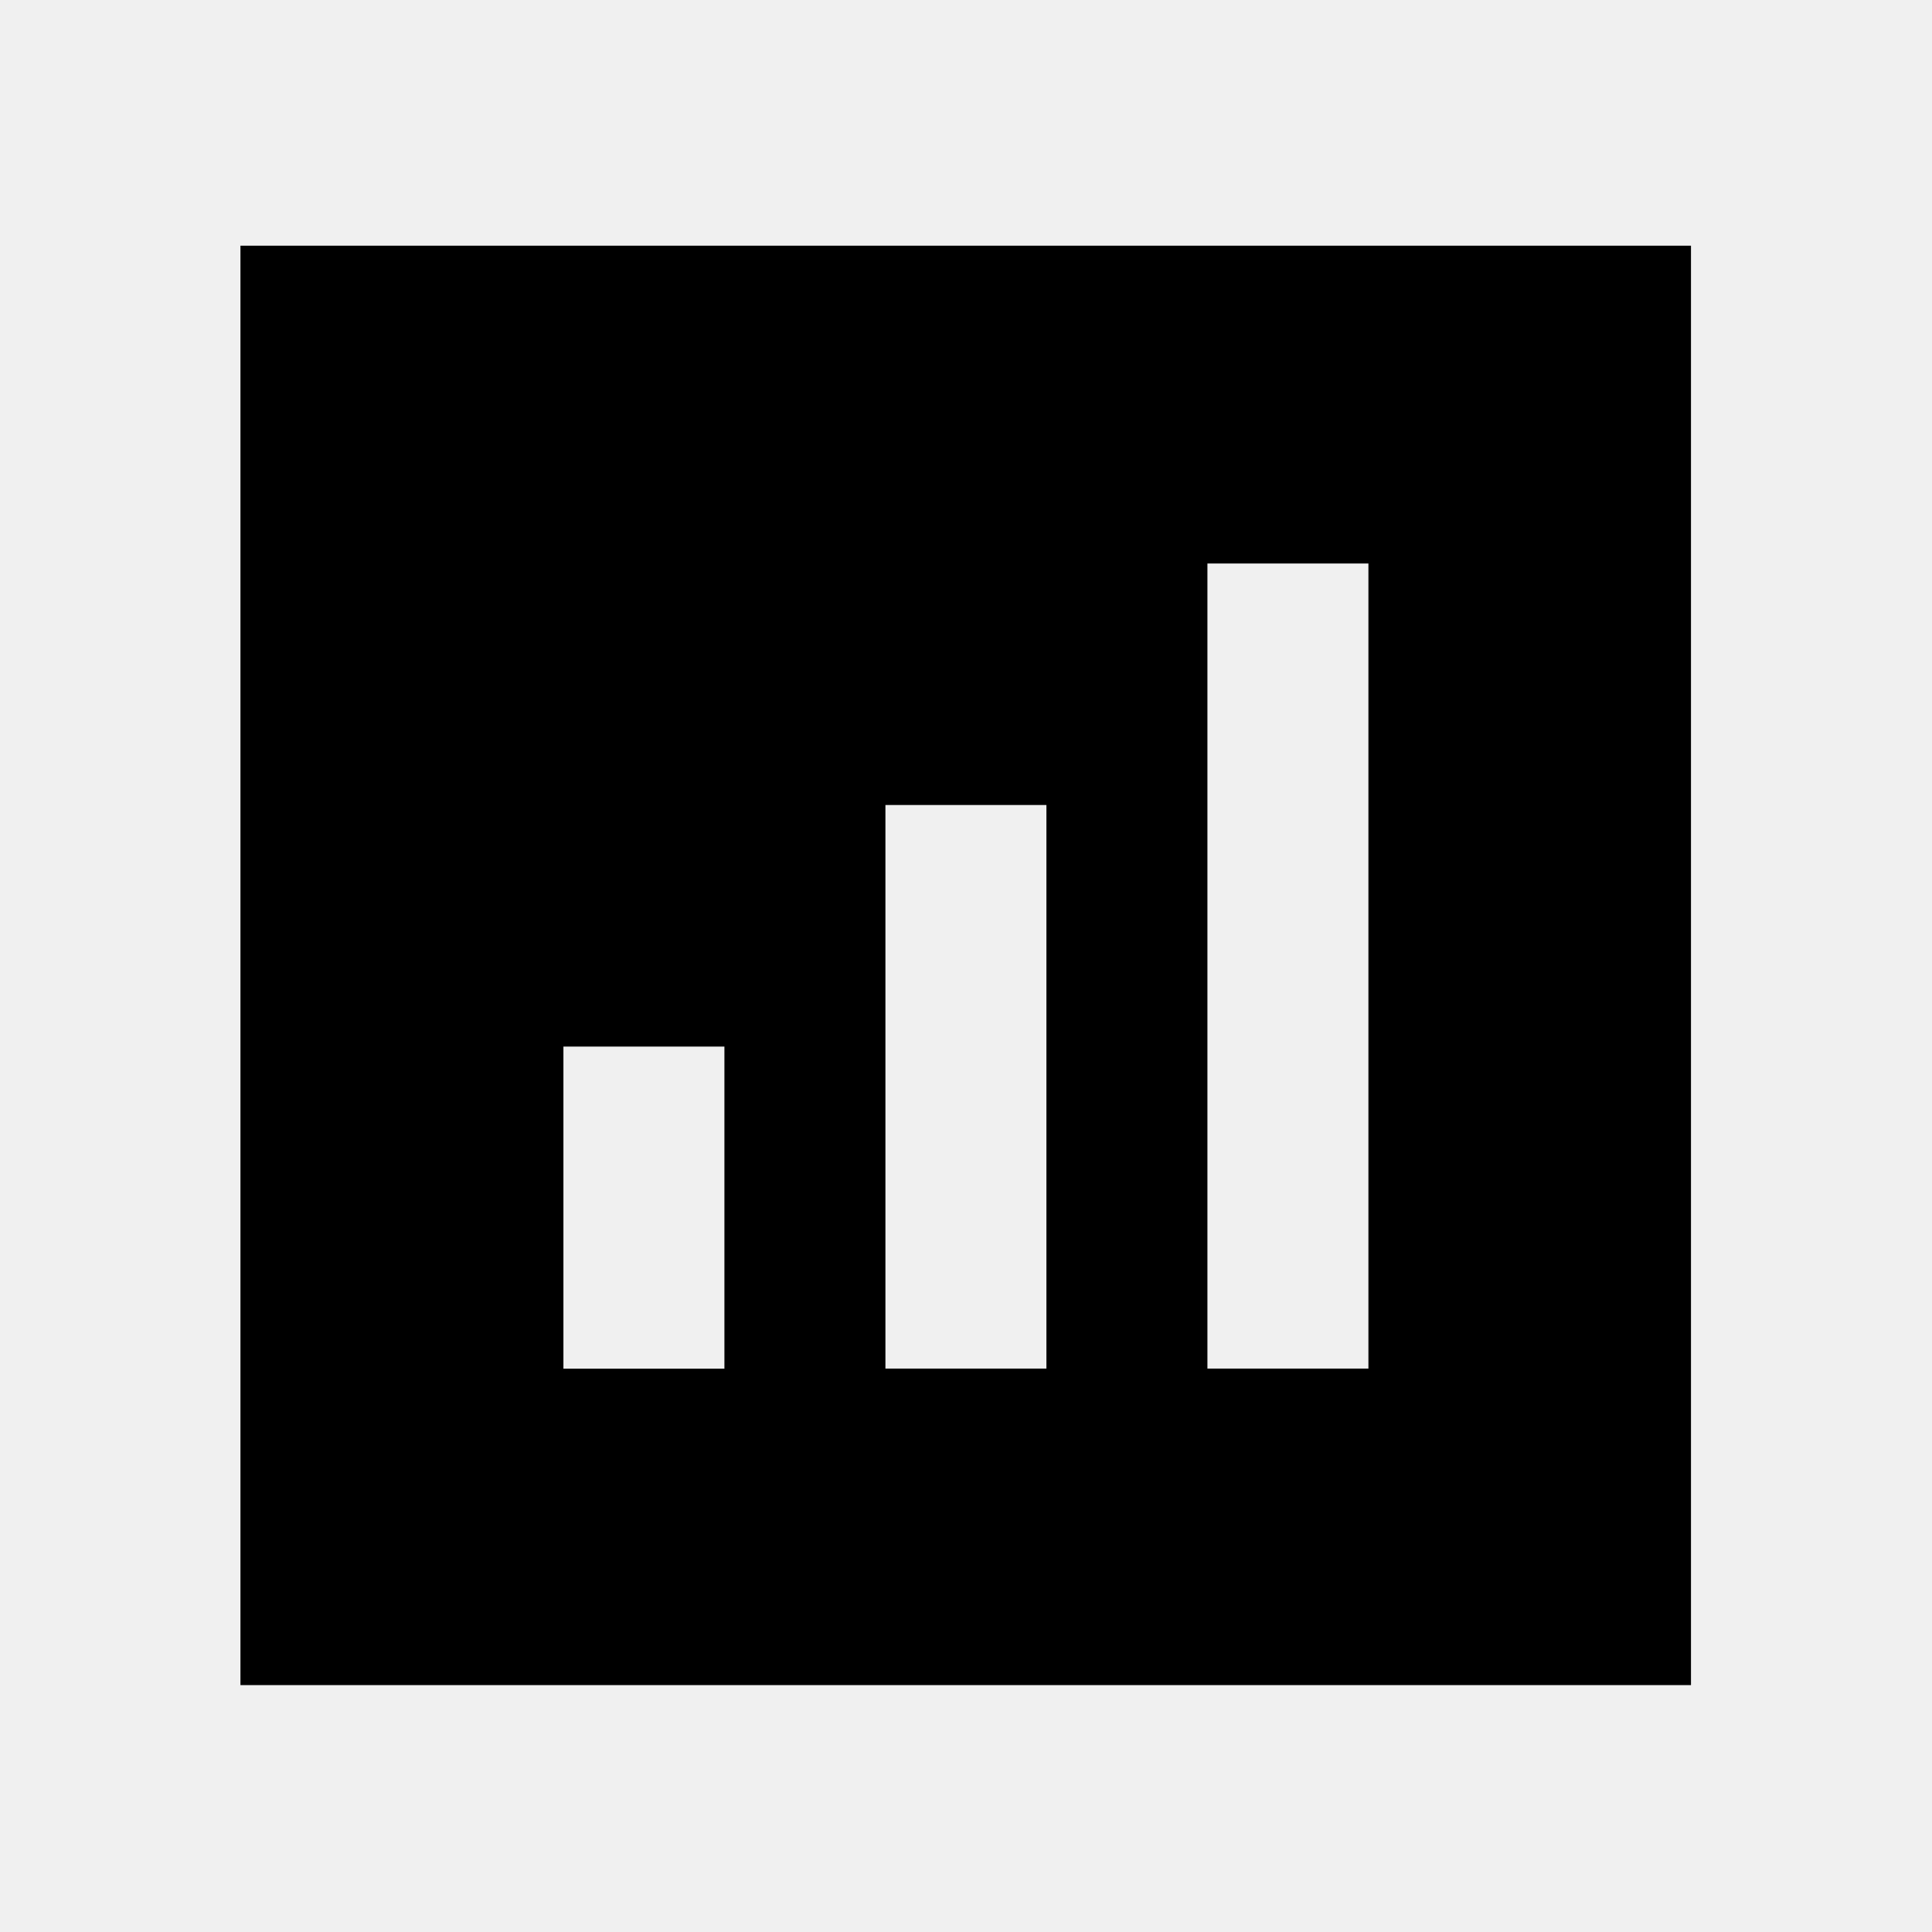
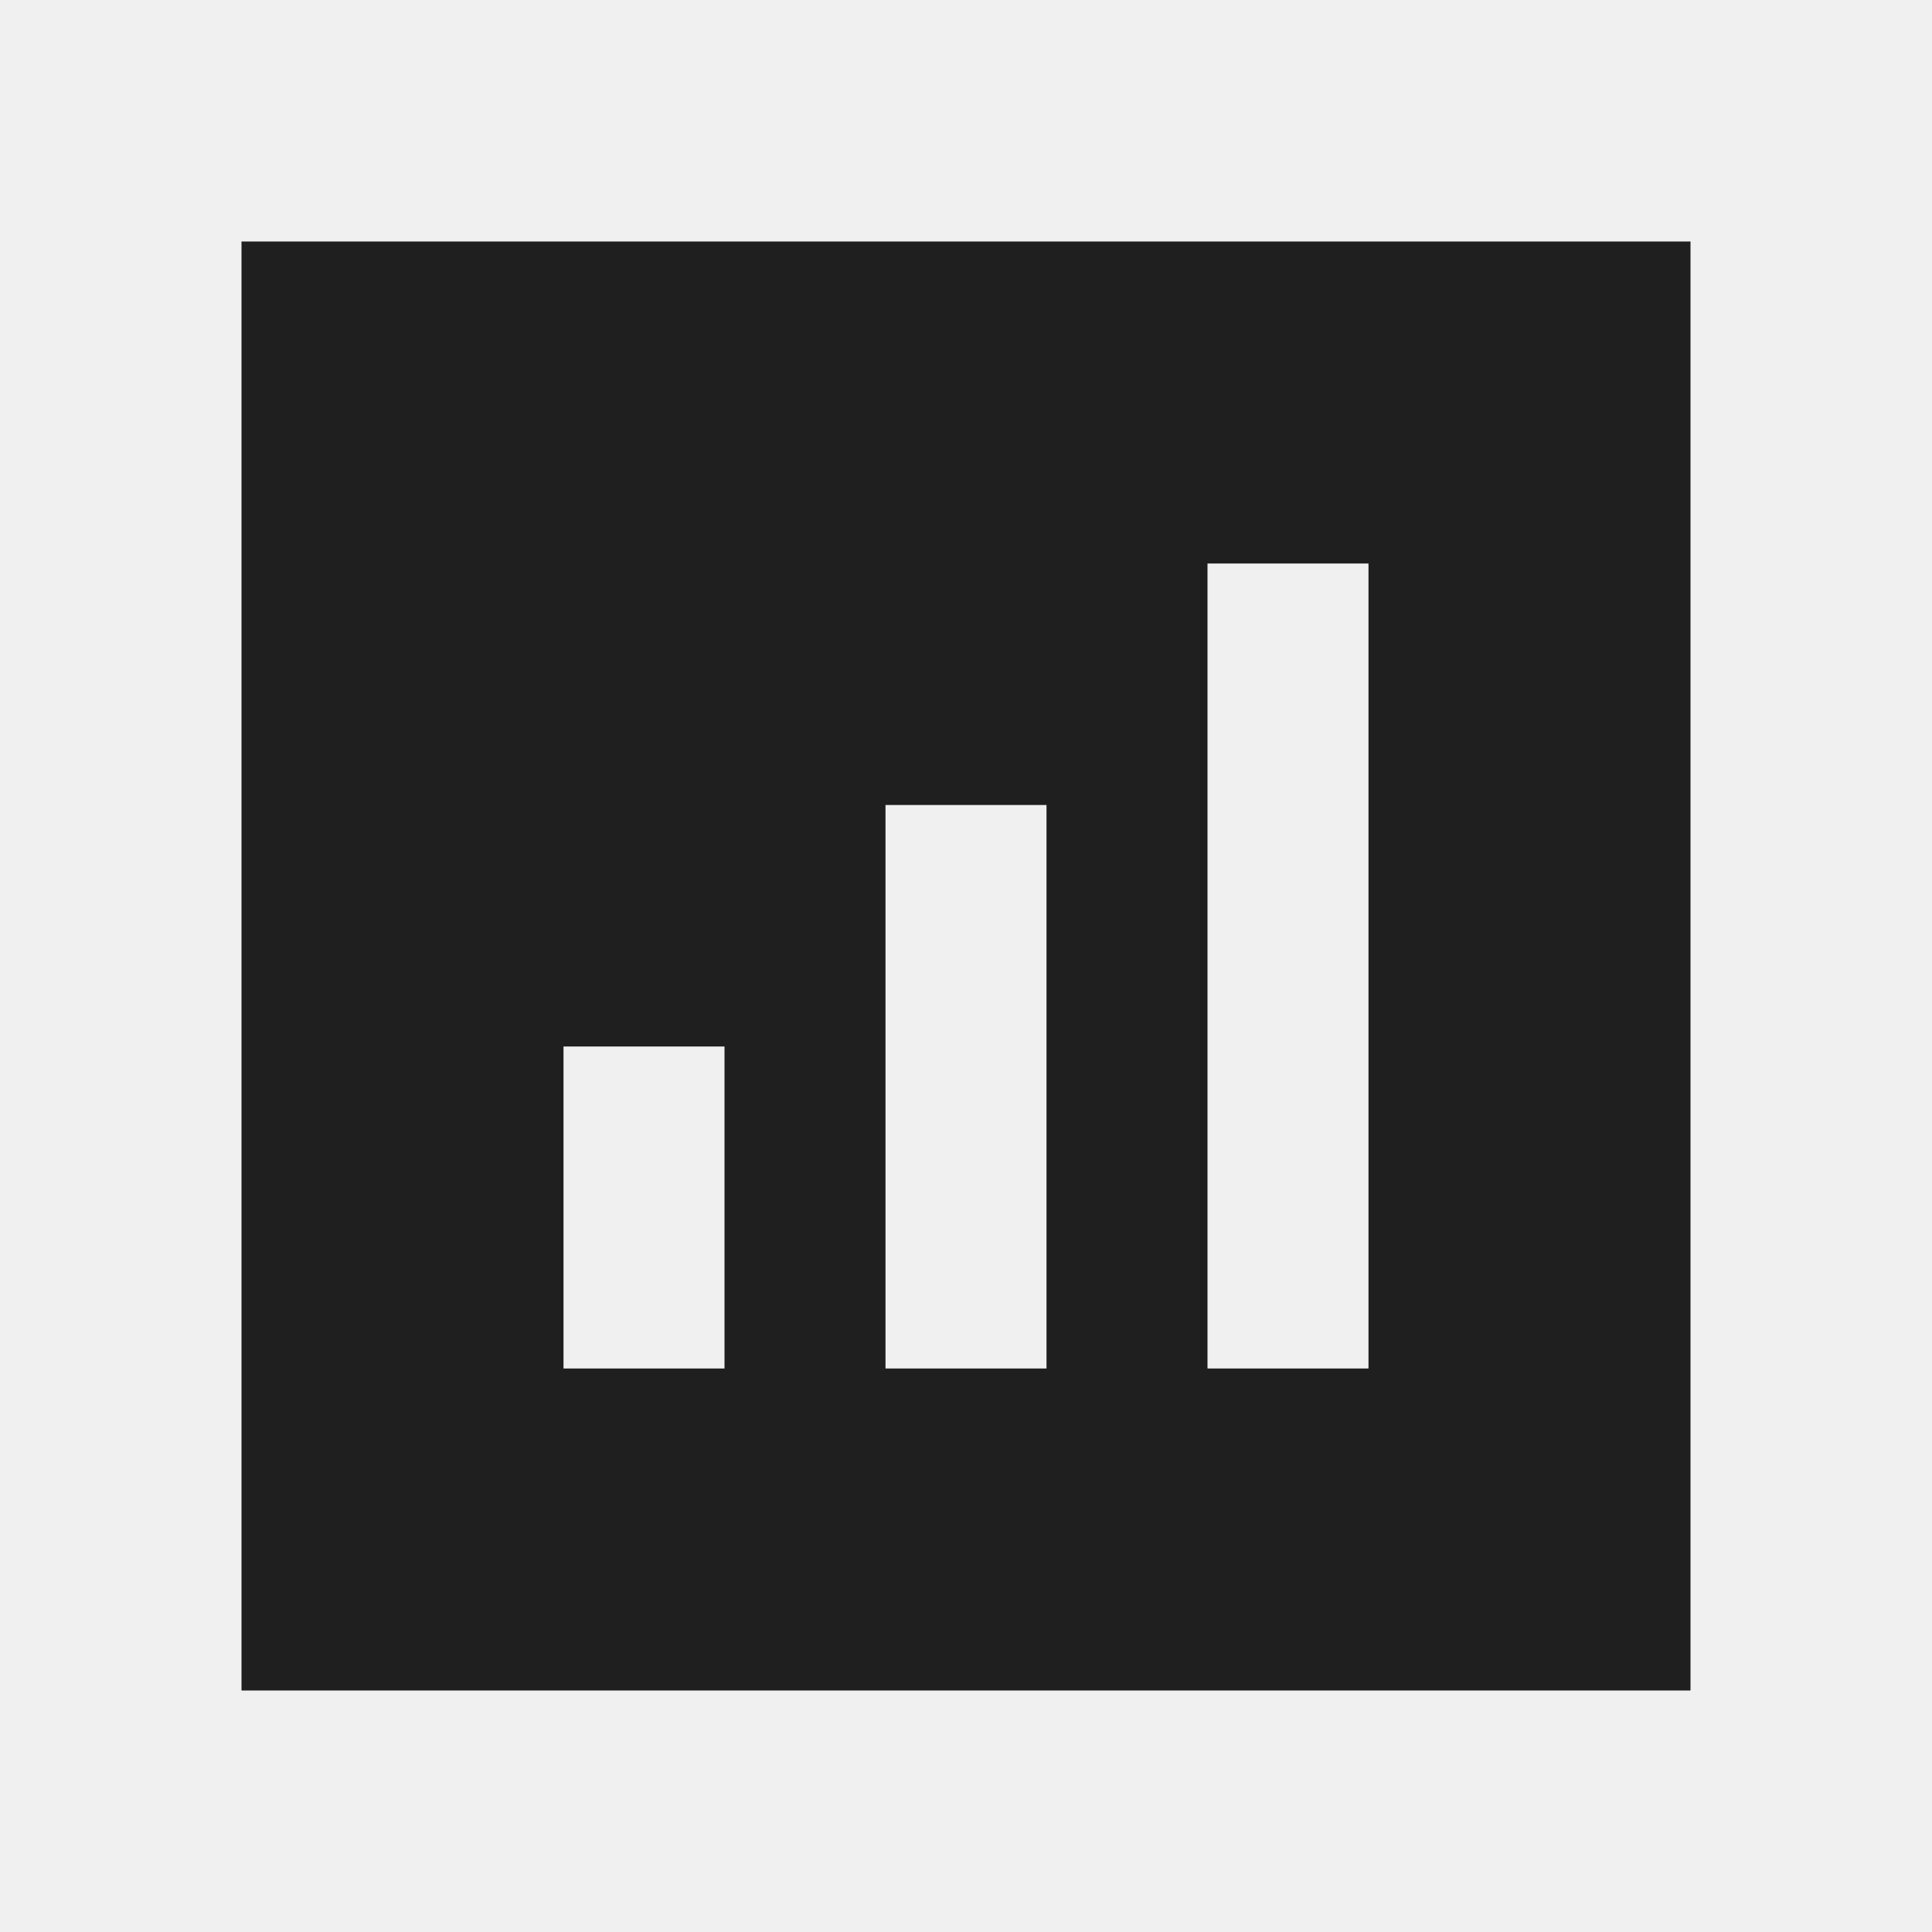
- <svg xmlns="http://www.w3.org/2000/svg" width="24" height="24" viewBox="0 0 24 24" fill="none">
-   <path d="M21.006 20.933H2.987V3.052H21.006V20.933ZM6.999 13.001V17.002H8.999V13.001H6.999ZM10.999 17.001H12.999V10H10.999V17.001ZM14.999 17.001H16.999V7H14.999V17.001Z" fill="currentColor" />
+ <svg xmlns="http://www.w3.org/2000/svg" width="24" height="24" fill="none">
+   <g clip-path="url(#clip0_220_1375)">
+     <path fill-rule="evenodd" clip-rule="evenodd" d="M21 21V3H3v18h18zM17 7v10h-2V7h2zm-4 10v-7h-2v7h2zm-4-4v4H7v-4h2z" fill="#1F1F1F" />
+   </g>
+   <defs>
+     <clipPath id="clip0_220_1375">
+       <path fill="#fff" d="M0 0H24V24H0z" />
+     </clipPath>
+   </defs>
</svg>
